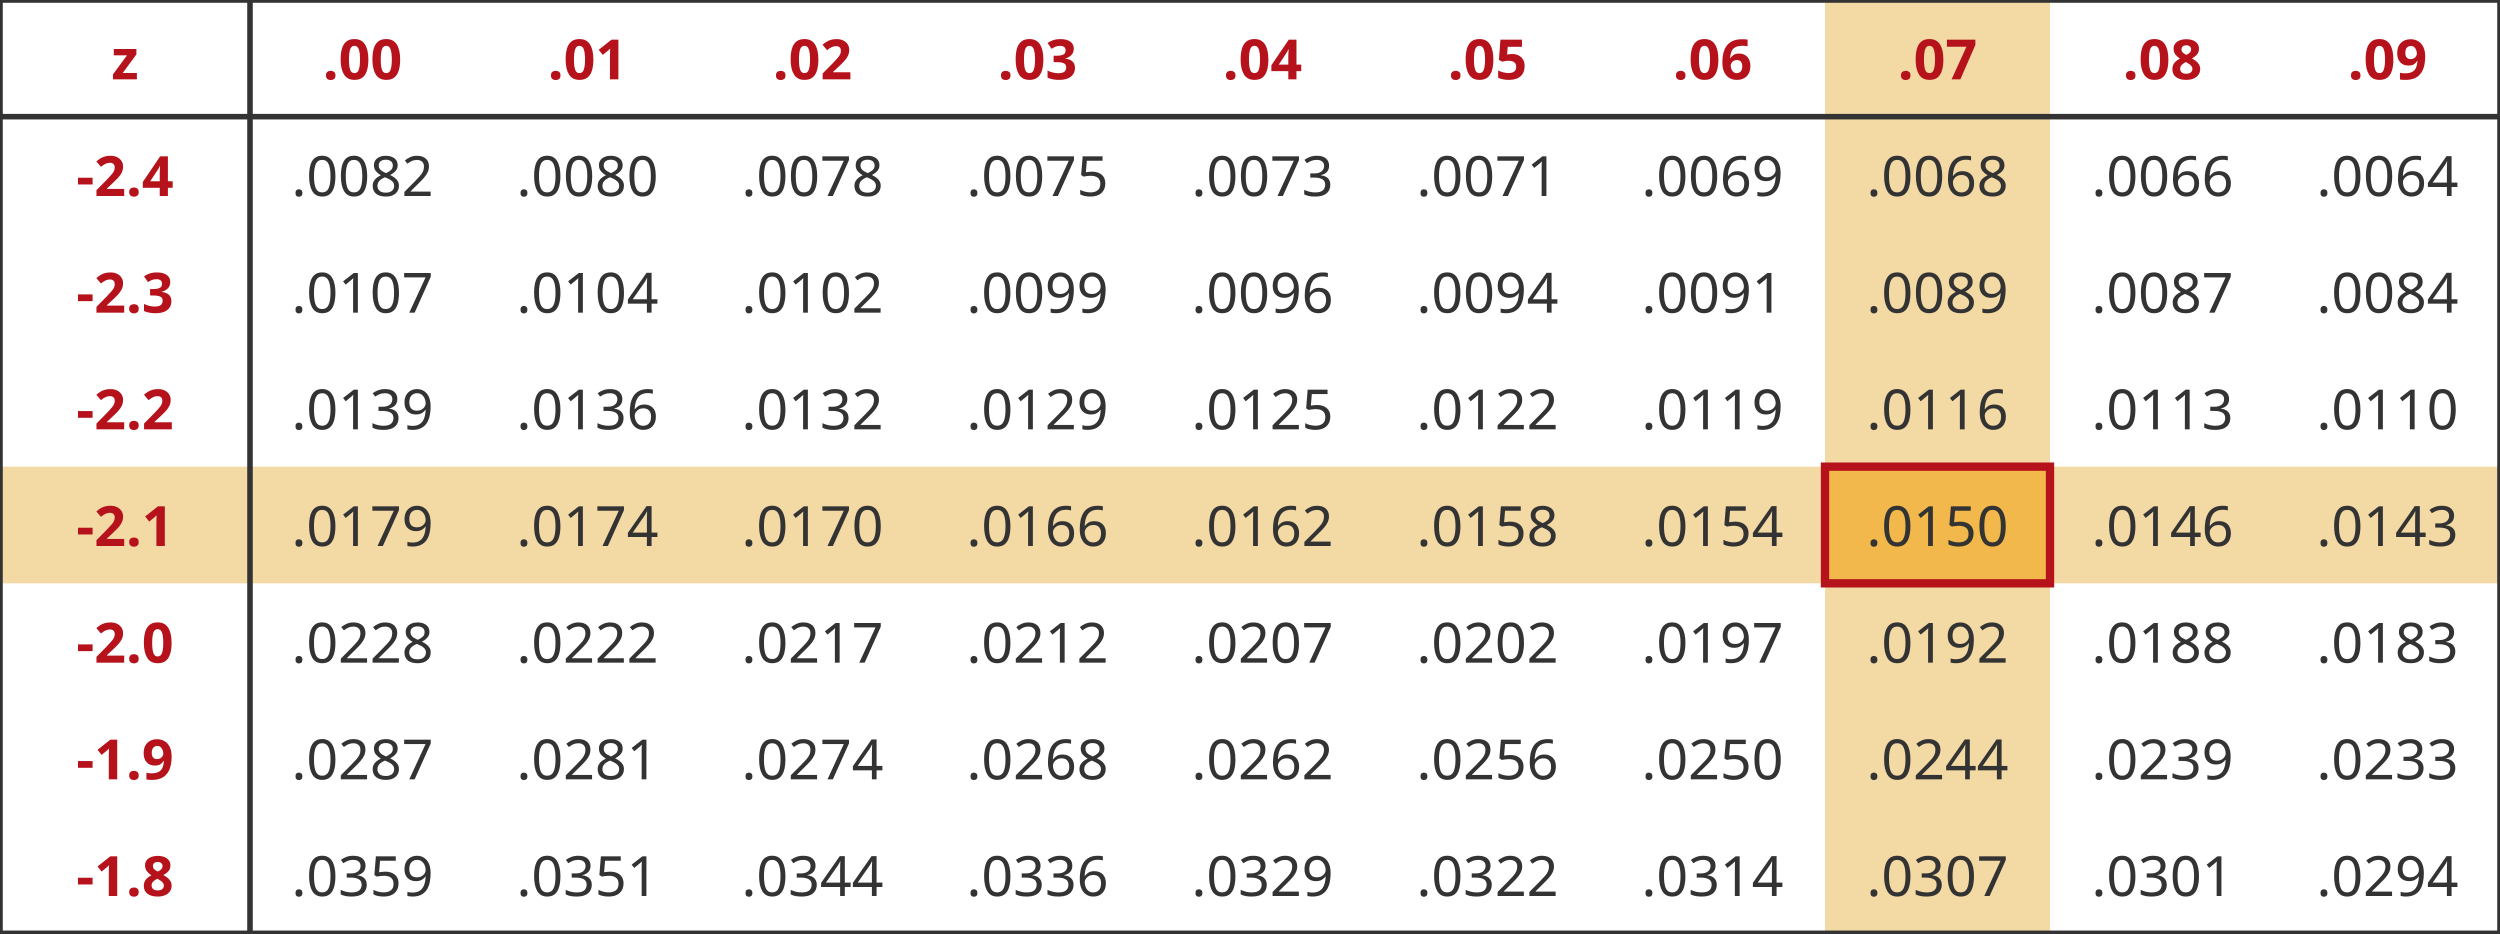
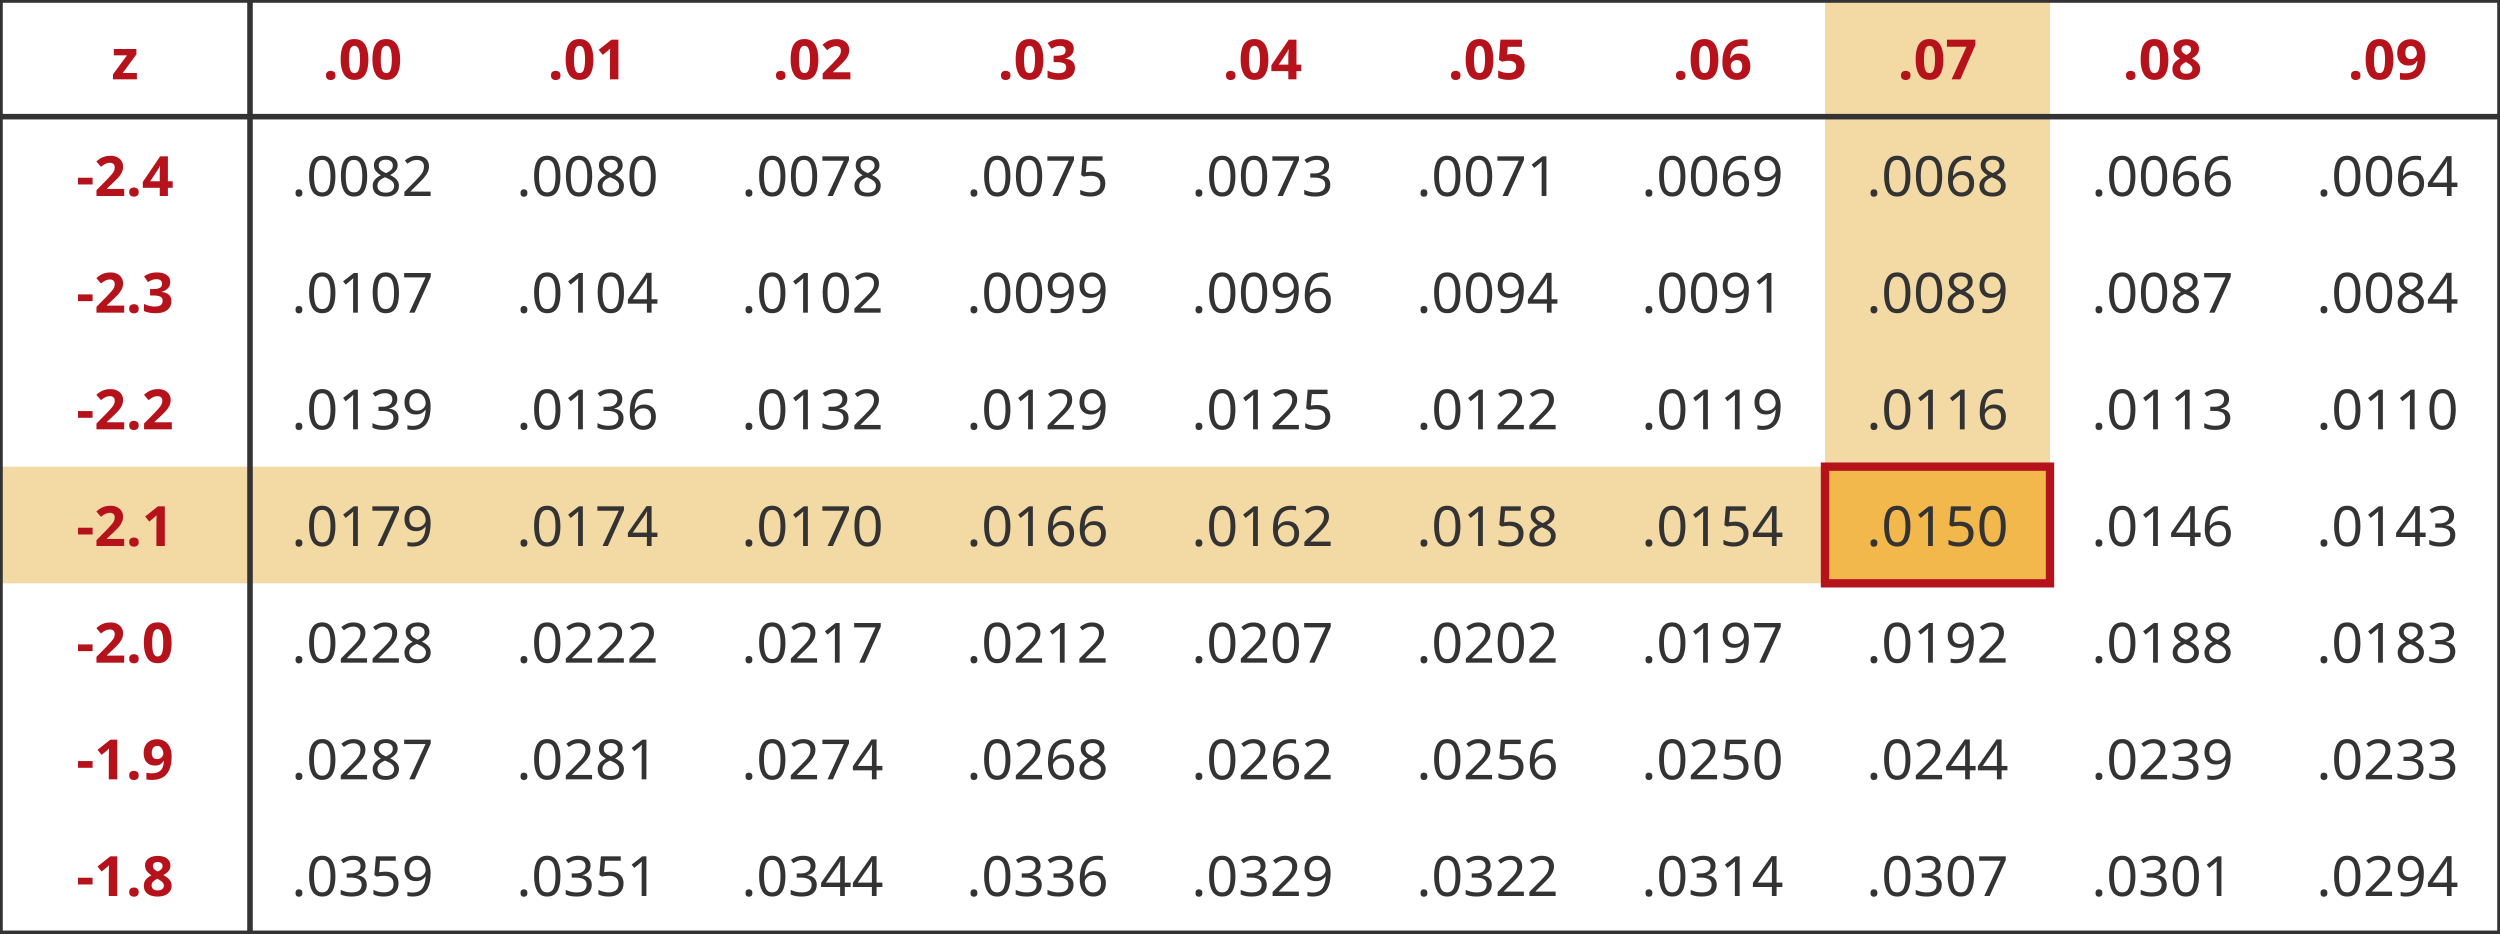
<svg xmlns="http://www.w3.org/2000/svg" viewBox="0 0 900 336" width="900" height="336" font-family="sans-serif">
  <rect width="900" height="336" fill="white" />
-   <rect x="0" y="168" width="900" height="42" fill="#f3d9a4" />
-   <rect x="657.0" y="0" width="81.0" height="336" fill="#f3d9a4" />
+   <rect x="0" y="168" width="738.0" height="42" fill="#f3d9a4" />
+   <rect x="657.0" y="0" width="81.0" height="210" fill="#f3d9a4" />
  <rect x="657.0" y="168" width="81.0" height="42" fill="#f2b84b" stroke="#b5121b" stroke-width="3" />
  <rect x="0" y="0" width="900" height="336" fill="none" stroke="#333" stroke-width="2" />
  <line x1="0" y1="42" x2="900" y2="42" stroke="#333" stroke-width="2" />
  <line x1="90" y1="0" x2="90" y2="336" stroke="#333" stroke-width="2" />
  <text x="45.0" y="28.56" font-size="20" font-weight="bold" text-anchor="middle" fill="#b5121b">z</text>
  <text x="130.5" y="28.56" font-size="20" font-weight="bold" text-anchor="middle" fill="#b5121b">.00</text>
  <text x="211.5" y="28.56" font-size="20" font-weight="bold" text-anchor="middle" fill="#b5121b">.01</text>
  <text x="292.5" y="28.56" font-size="20" font-weight="bold" text-anchor="middle" fill="#b5121b">.02</text>
  <text x="373.5" y="28.56" font-size="20" font-weight="bold" text-anchor="middle" fill="#b5121b">.03</text>
  <text x="454.5" y="28.56" font-size="20" font-weight="bold" text-anchor="middle" fill="#b5121b">.04</text>
  <text x="535.5" y="28.56" font-size="20" font-weight="bold" text-anchor="middle" fill="#b5121b">.05</text>
  <text x="616.5" y="28.56" font-size="20" font-weight="bold" text-anchor="middle" fill="#b5121b">.06</text>
  <text x="697.5" y="28.56" font-size="20" font-weight="bold" text-anchor="middle" fill="#b5121b">.07</text>
  <text x="778.5" y="28.56" font-size="20" font-weight="bold" text-anchor="middle" fill="#b5121b">.08</text>
  <text x="859.5" y="28.56" font-size="20" font-weight="bold" text-anchor="middle" fill="#b5121b">.09</text>
  <text x="45.0" y="70.56" font-size="20" font-weight="bold" text-anchor="middle" fill="#b5121b">-2.4</text>
  <text x="130.5" y="70.56" font-size="20" text-anchor="middle" fill="#333">.0082</text>
  <text x="211.5" y="70.56" font-size="20" text-anchor="middle" fill="#333">.0080</text>
  <text x="292.5" y="70.56" font-size="20" text-anchor="middle" fill="#333">.0078</text>
  <text x="373.5" y="70.56" font-size="20" text-anchor="middle" fill="#333">.0075</text>
  <text x="454.5" y="70.56" font-size="20" text-anchor="middle" fill="#333">.0073</text>
  <text x="535.5" y="70.56" font-size="20" text-anchor="middle" fill="#333">.0071</text>
  <text x="616.5" y="70.56" font-size="20" text-anchor="middle" fill="#333">.0069</text>
  <text x="697.5" y="70.56" font-size="20" text-anchor="middle" fill="#333">.0068</text>
  <text x="778.5" y="70.56" font-size="20" text-anchor="middle" fill="#333">.0066</text>
  <text x="859.5" y="70.56" font-size="20" text-anchor="middle" fill="#333">.0064</text>
  <text x="45.0" y="112.56" font-size="20" font-weight="bold" text-anchor="middle" fill="#b5121b">-2.3</text>
  <text x="130.5" y="112.56" font-size="20" text-anchor="middle" fill="#333">.0107</text>
  <text x="211.5" y="112.56" font-size="20" text-anchor="middle" fill="#333">.0104</text>
  <text x="292.5" y="112.56" font-size="20" text-anchor="middle" fill="#333">.0102</text>
  <text x="373.5" y="112.56" font-size="20" text-anchor="middle" fill="#333">.0099</text>
  <text x="454.5" y="112.56" font-size="20" text-anchor="middle" fill="#333">.0096</text>
  <text x="535.5" y="112.56" font-size="20" text-anchor="middle" fill="#333">.0094</text>
  <text x="616.5" y="112.56" font-size="20" text-anchor="middle" fill="#333">.0091</text>
  <text x="697.5" y="112.56" font-size="20" text-anchor="middle" fill="#333">.0089</text>
  <text x="778.5" y="112.56" font-size="20" text-anchor="middle" fill="#333">.0087</text>
  <text x="859.5" y="112.56" font-size="20" text-anchor="middle" fill="#333">.0084</text>
  <text x="45.0" y="154.56" font-size="20" font-weight="bold" text-anchor="middle" fill="#b5121b">-2.2</text>
  <text x="130.5" y="154.56" font-size="20" text-anchor="middle" fill="#333">.0139</text>
  <text x="211.5" y="154.56" font-size="20" text-anchor="middle" fill="#333">.0136</text>
  <text x="292.5" y="154.56" font-size="20" text-anchor="middle" fill="#333">.0132</text>
  <text x="373.5" y="154.56" font-size="20" text-anchor="middle" fill="#333">.0129</text>
  <text x="454.5" y="154.56" font-size="20" text-anchor="middle" fill="#333">.0125</text>
  <text x="535.5" y="154.56" font-size="20" text-anchor="middle" fill="#333">.0122</text>
  <text x="616.5" y="154.56" font-size="20" text-anchor="middle" fill="#333">.0119</text>
  <text x="697.5" y="154.56" font-size="20" text-anchor="middle" fill="#333">.0116</text>
  <text x="778.5" y="154.56" font-size="20" text-anchor="middle" fill="#333">.0113</text>
  <text x="859.5" y="154.56" font-size="20" text-anchor="middle" fill="#333">.0110</text>
  <text x="45.0" y="196.56" font-size="20" font-weight="bold" text-anchor="middle" fill="#b5121b">-2.1</text>
  <text x="130.5" y="196.56" font-size="20" text-anchor="middle" fill="#333">.0179</text>
  <text x="211.5" y="196.56" font-size="20" text-anchor="middle" fill="#333">.0174</text>
  <text x="292.5" y="196.56" font-size="20" text-anchor="middle" fill="#333">.0170</text>
  <text x="373.5" y="196.56" font-size="20" text-anchor="middle" fill="#333">.0166</text>
  <text x="454.5" y="196.56" font-size="20" text-anchor="middle" fill="#333">.0162</text>
  <text x="535.5" y="196.56" font-size="20" text-anchor="middle" fill="#333">.0158</text>
  <text x="616.5" y="196.56" font-size="20" text-anchor="middle" fill="#333">.0154</text>
  <text x="697.5" y="196.56" font-size="20" text-anchor="middle" fill="#333">.0150</text>
  <text x="778.5" y="196.56" font-size="20" text-anchor="middle" fill="#333">.0146</text>
  <text x="859.5" y="196.56" font-size="20" text-anchor="middle" fill="#333">.0143</text>
  <text x="45.0" y="238.56" font-size="20" font-weight="bold" text-anchor="middle" fill="#b5121b">-2.0</text>
  <text x="130.5" y="238.56" font-size="20" text-anchor="middle" fill="#333">.0228</text>
  <text x="211.5" y="238.56" font-size="20" text-anchor="middle" fill="#333">.0222</text>
  <text x="292.5" y="238.56" font-size="20" text-anchor="middle" fill="#333">.0217</text>
  <text x="373.5" y="238.56" font-size="20" text-anchor="middle" fill="#333">.0212</text>
  <text x="454.5" y="238.56" font-size="20" text-anchor="middle" fill="#333">.0207</text>
  <text x="535.5" y="238.56" font-size="20" text-anchor="middle" fill="#333">.0202</text>
  <text x="616.5" y="238.56" font-size="20" text-anchor="middle" fill="#333">.0197</text>
  <text x="697.5" y="238.56" font-size="20" text-anchor="middle" fill="#333">.0192</text>
  <text x="778.5" y="238.56" font-size="20" text-anchor="middle" fill="#333">.0188</text>
  <text x="859.5" y="238.56" font-size="20" text-anchor="middle" fill="#333">.0183</text>
  <text x="45.0" y="280.56" font-size="20" font-weight="bold" text-anchor="middle" fill="#b5121b">-1.9</text>
  <text x="130.5" y="280.56" font-size="20" text-anchor="middle" fill="#333">.0287</text>
  <text x="211.5" y="280.56" font-size="20" text-anchor="middle" fill="#333">.0281</text>
  <text x="292.5" y="280.56" font-size="20" text-anchor="middle" fill="#333">.0274</text>
  <text x="373.5" y="280.56" font-size="20" text-anchor="middle" fill="#333">.0268</text>
  <text x="454.5" y="280.56" font-size="20" text-anchor="middle" fill="#333">.0262</text>
  <text x="535.5" y="280.56" font-size="20" text-anchor="middle" fill="#333">.0256</text>
  <text x="616.5" y="280.56" font-size="20" text-anchor="middle" fill="#333">.0250</text>
  <text x="697.5" y="280.56" font-size="20" text-anchor="middle" fill="#333">.0244</text>
  <text x="778.5" y="280.56" font-size="20" text-anchor="middle" fill="#333">.0239</text>
  <text x="859.5" y="280.56" font-size="20" text-anchor="middle" fill="#333">.0233</text>
  <text x="45.0" y="322.56" font-size="20" font-weight="bold" text-anchor="middle" fill="#b5121b">-1.8</text>
  <text x="130.5" y="322.56" font-size="20" text-anchor="middle" fill="#333">.0359</text>
  <text x="211.5" y="322.56" font-size="20" text-anchor="middle" fill="#333">.0351</text>
  <text x="292.5" y="322.56" font-size="20" text-anchor="middle" fill="#333">.0344</text>
  <text x="373.5" y="322.56" font-size="20" text-anchor="middle" fill="#333">.0336</text>
  <text x="454.5" y="322.56" font-size="20" text-anchor="middle" fill="#333">.0329</text>
  <text x="535.5" y="322.56" font-size="20" text-anchor="middle" fill="#333">.0322</text>
  <text x="616.5" y="322.56" font-size="20" text-anchor="middle" fill="#333">.0314</text>
  <text x="697.5" y="322.56" font-size="20" text-anchor="middle" fill="#333">.0307</text>
  <text x="778.5" y="322.56" font-size="20" text-anchor="middle" fill="#333">.0301</text>
  <text x="859.5" y="322.56" font-size="20" text-anchor="middle" fill="#333">.0294</text>
</svg>
